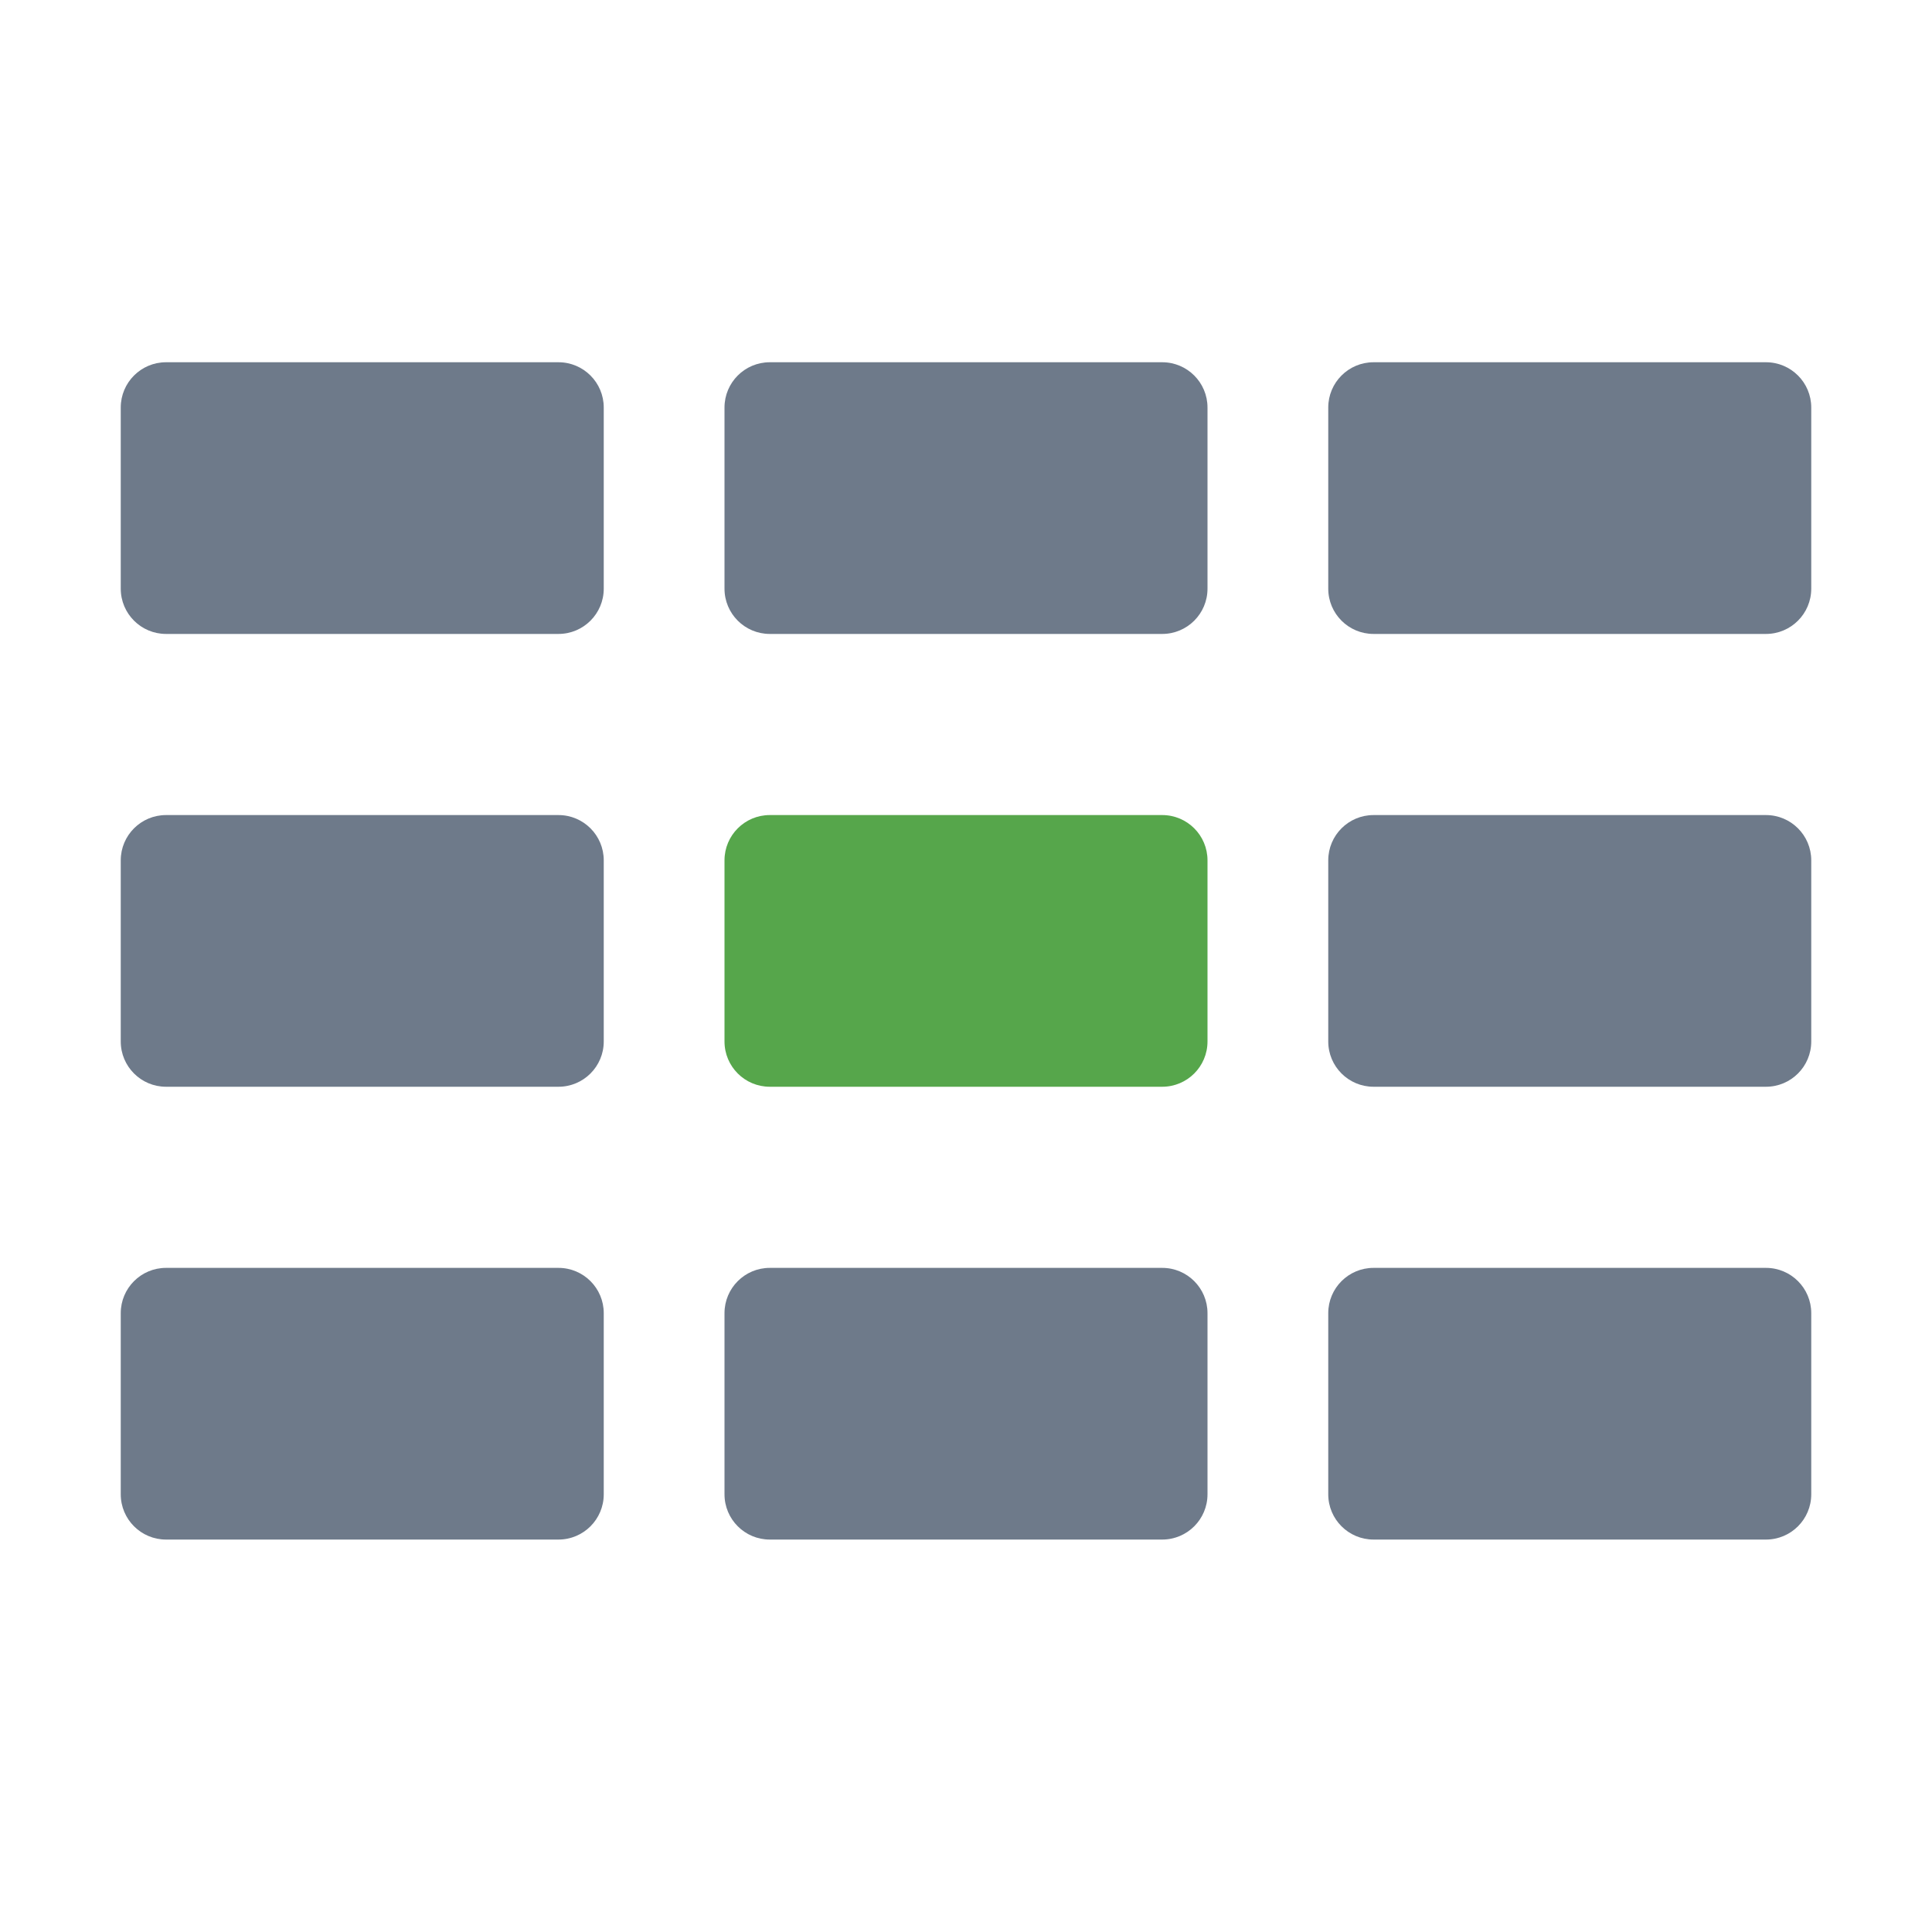
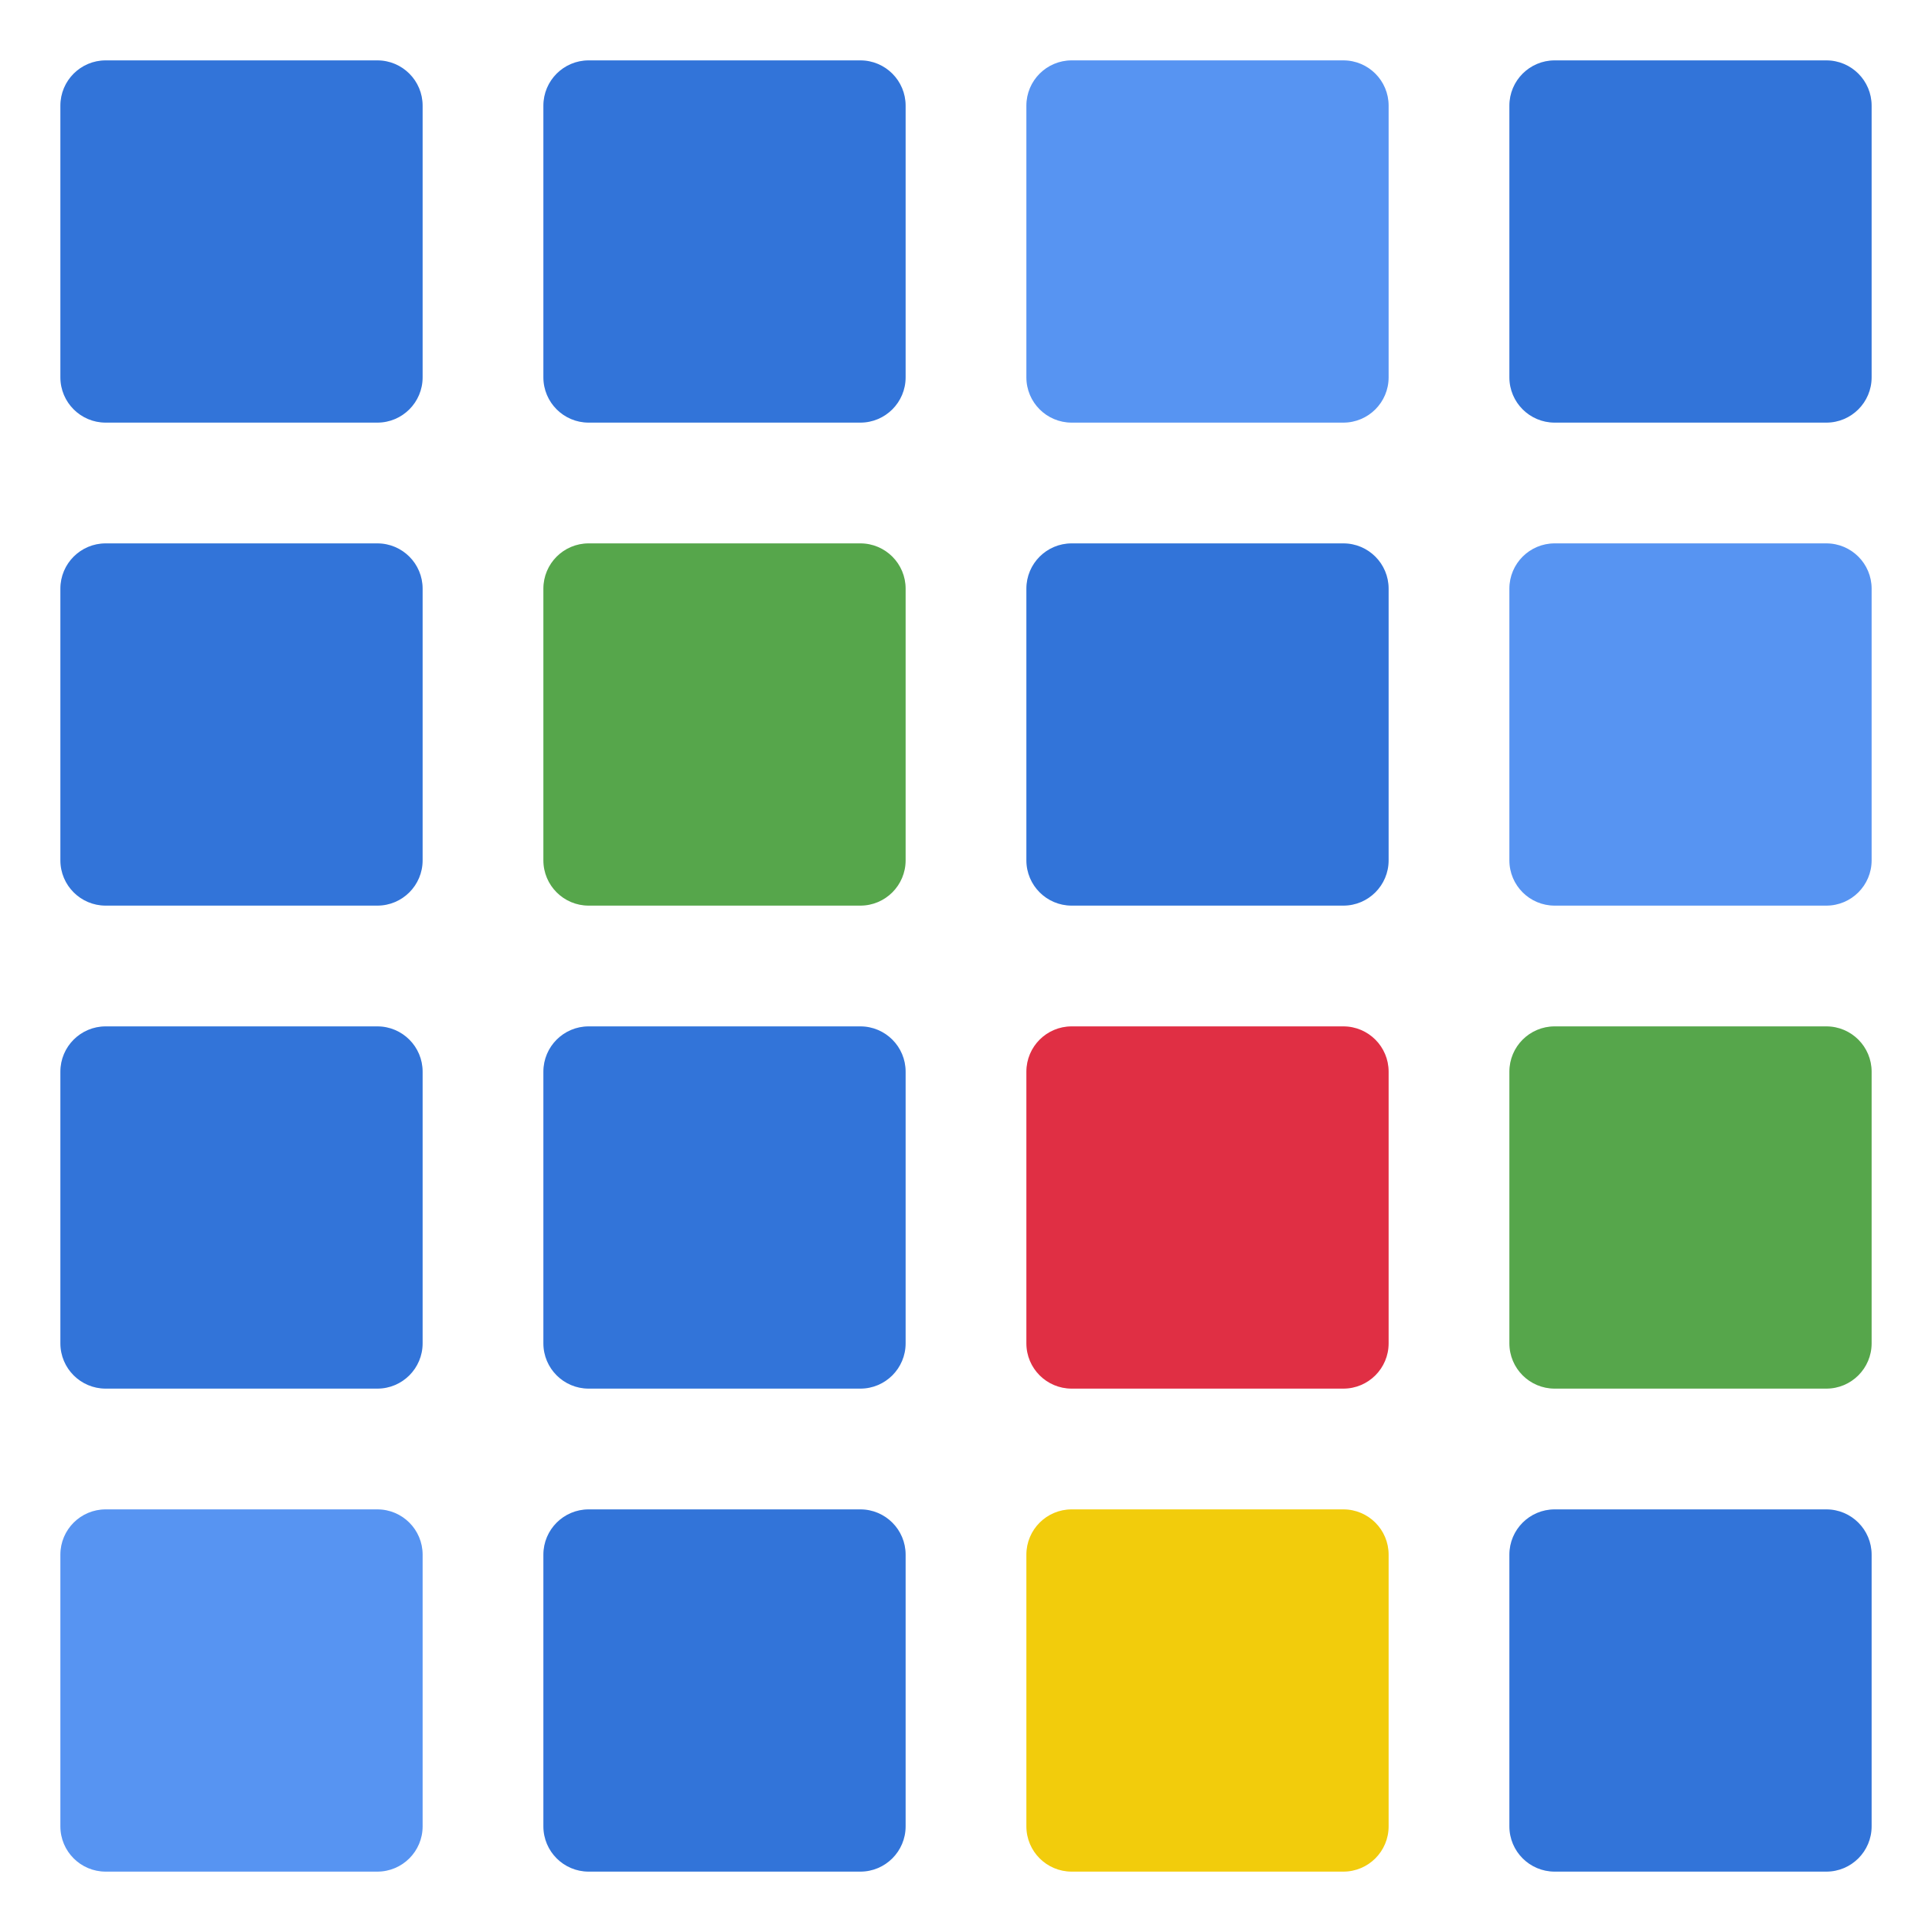
<svg xmlns="http://www.w3.org/2000/svg" viewBox="0 0 64 64" role="img" aria-label="Slurm Node Grid">
-   <g fill="#6e7a8a">
-     <rect x="4" y="12" width="16" height="9" rx="1.5" />
-     <rect x="4" y="27" width="16" height="9" rx="1.5" />
-     <rect x="4" y="42" width="16" height="9" rx="1.5" />
-     <rect x="24" y="12" width="16" height="9" rx="1.5" />
-     <rect x="24" y="42" width="16" height="9" rx="1.5" />
-     <rect x="44" y="12" width="16" height="9" rx="1.5" />
-     <rect x="44" y="27" width="16" height="9" rx="1.5" />
-     <rect x="44" y="42" width="16" height="9" rx="1.5" />
+   <g>
+     <rect x="2" y="2" width="12" height="12" rx="1.5" fill="#3274d9" />
+     <rect x="18" y="2" width="12" height="12" rx="1.5" fill="#3274d9" />
+     <rect x="34" y="2" width="12" height="12" rx="1.5" fill="#5794f2" />
+     <rect x="50" y="2" width="12" height="12" rx="1.5" fill="#3274d9" />
+     <rect x="2" y="18" width="12" height="12" rx="1.5" fill="#3274d9" />
+     <rect x="18" y="18" width="12" height="12" rx="1.5" fill="#56a64b" />
+     <rect x="34" y="18" width="12" height="12" rx="1.5" fill="#3274d9" />
+     <rect x="50" y="18" width="12" height="12" rx="1.5" fill="#5794f2" />
+     <rect x="2" y="34" width="12" height="12" rx="1.5" fill="#3274d9" />
+     <rect x="18" y="34" width="12" height="12" rx="1.5" fill="#3274d9" />
+     <rect x="34" y="34" width="12" height="12" rx="1.5" fill="#e02f44" />
+     <rect x="50" y="34" width="12" height="12" rx="1.5" fill="#56a64b" />
+     <rect x="2" y="50" width="12" height="12" rx="1.5" fill="#5794f2" />
+     <rect x="18" y="50" width="12" height="12" rx="1.5" fill="#3274d9" />
+     <rect x="34" y="50" width="12" height="12" rx="1.5" fill="#f2cc0c" />
+     <rect x="50" y="50" width="12" height="12" rx="1.5" fill="#3274d9" />
  </g>
-   <rect x="24" y="27" width="16" height="9" rx="1.5" fill="#56a64b" />
</svg>
